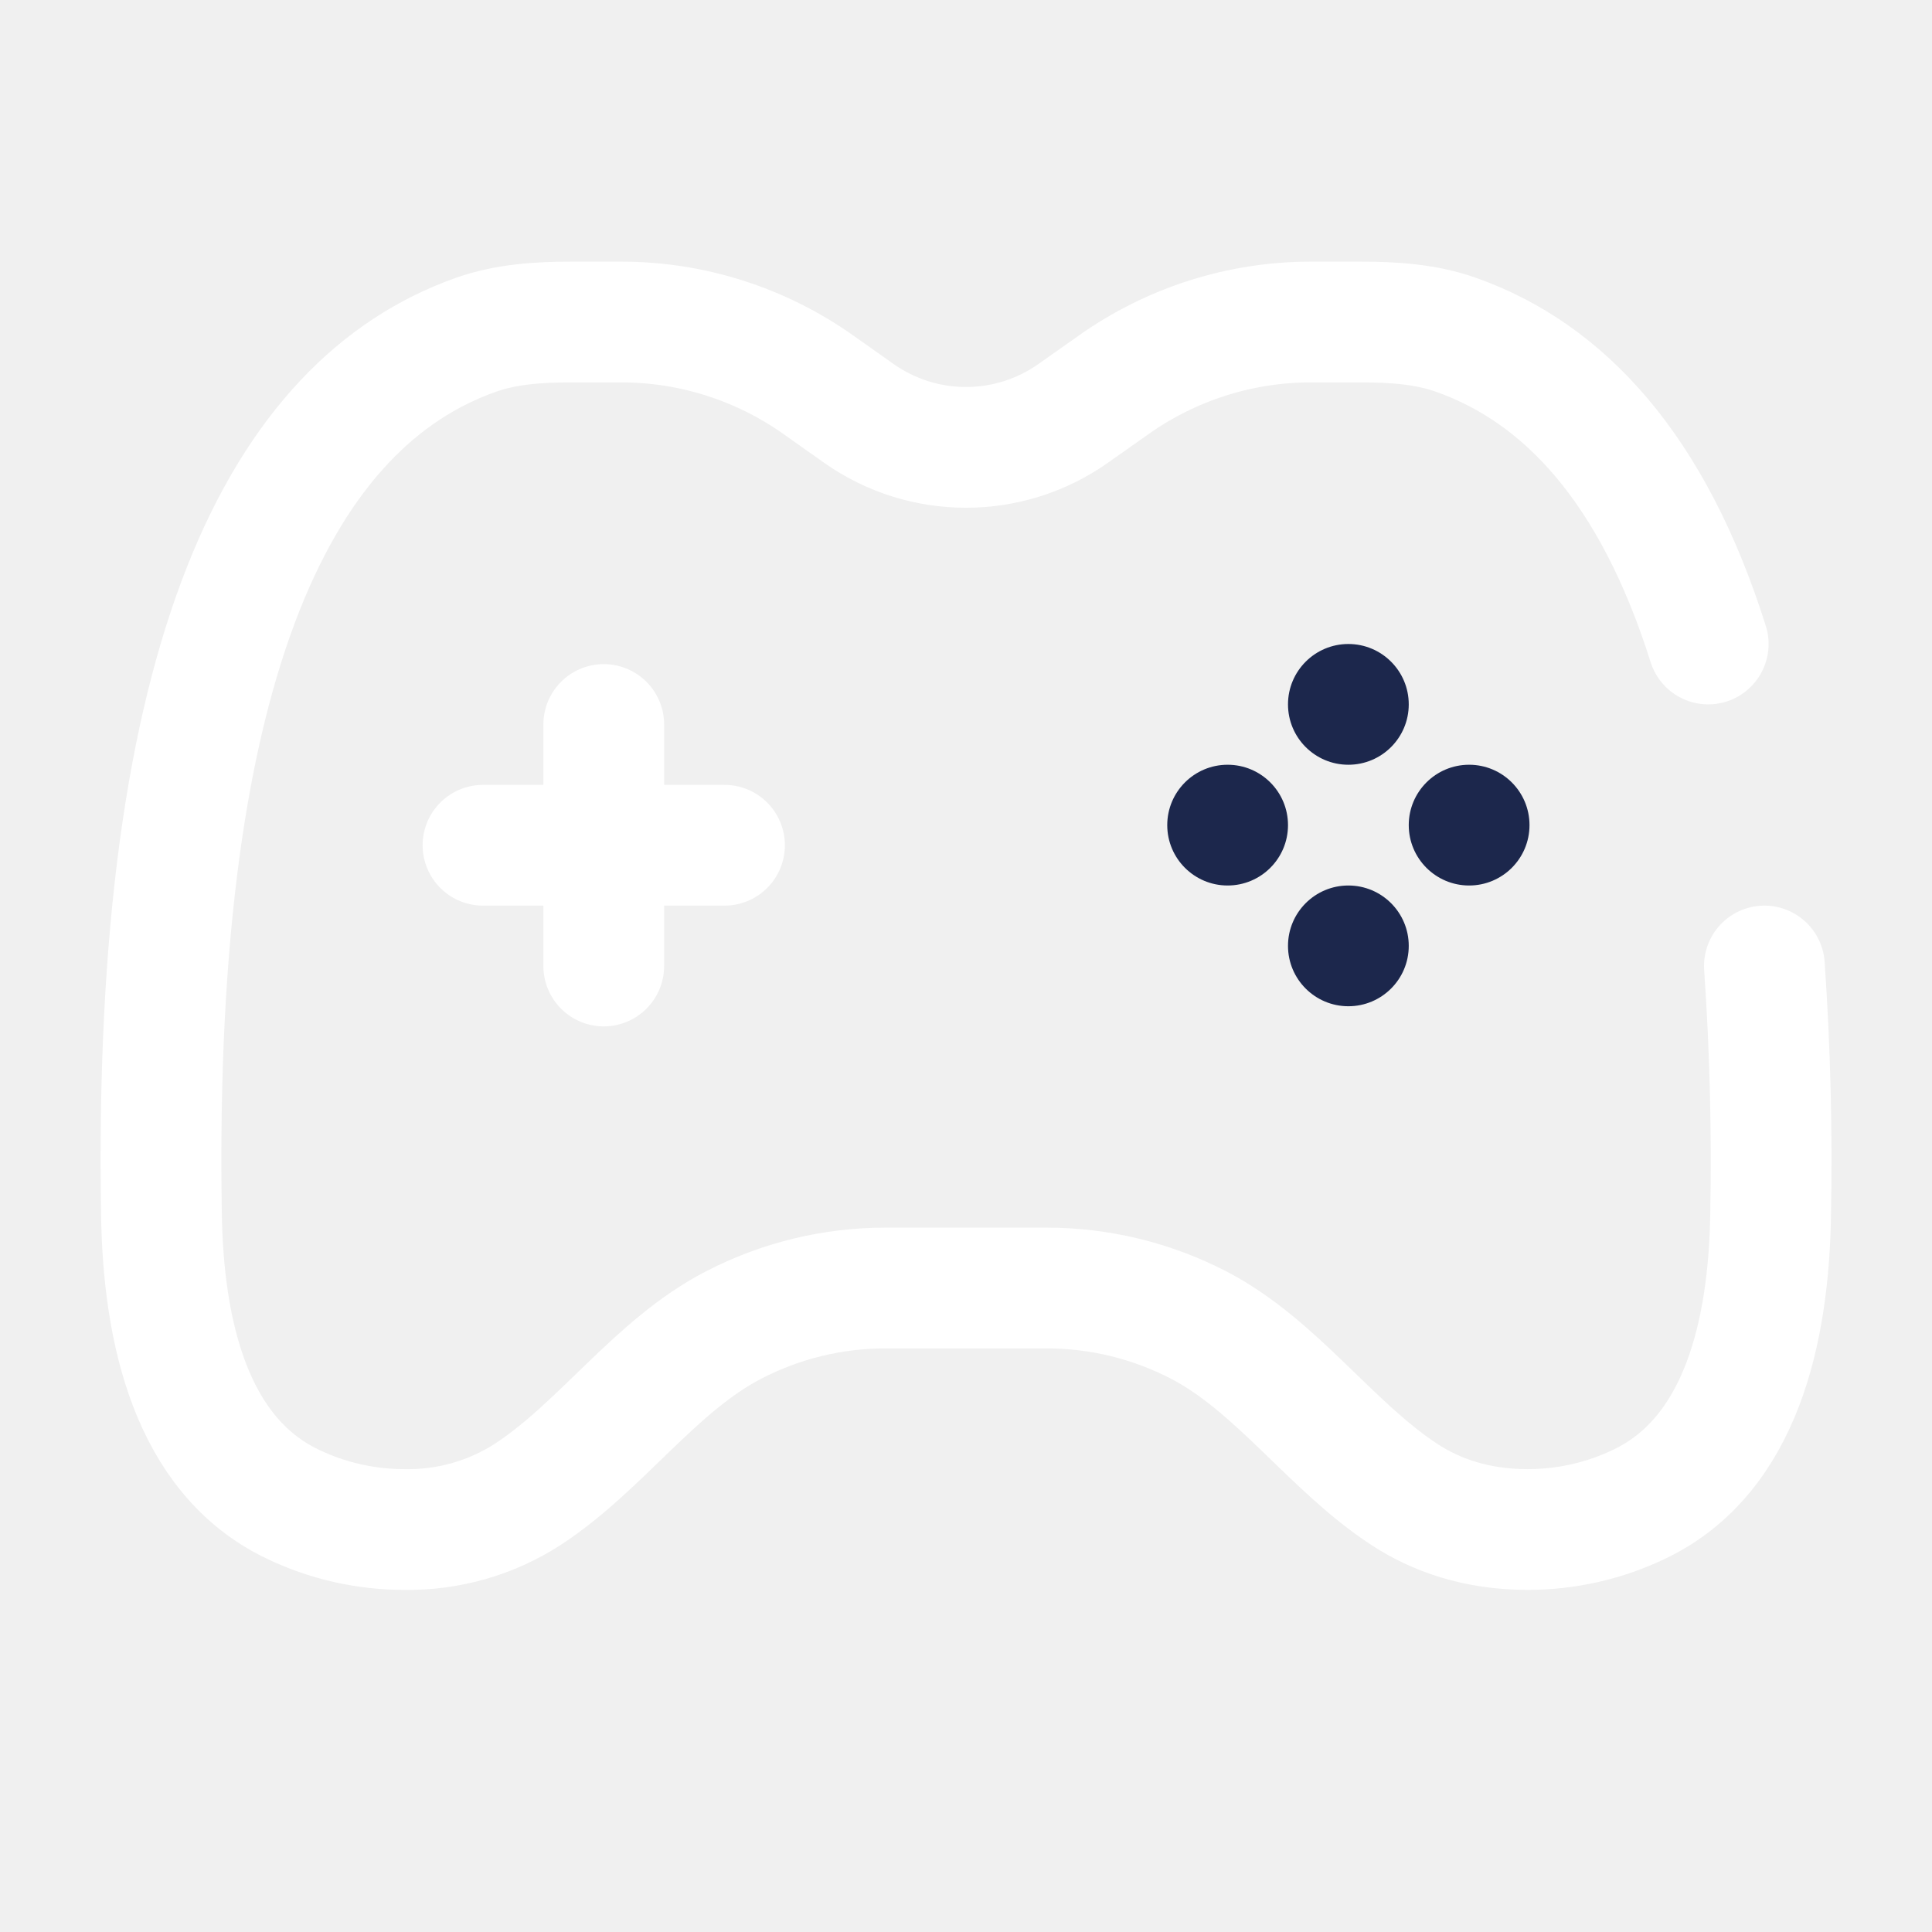
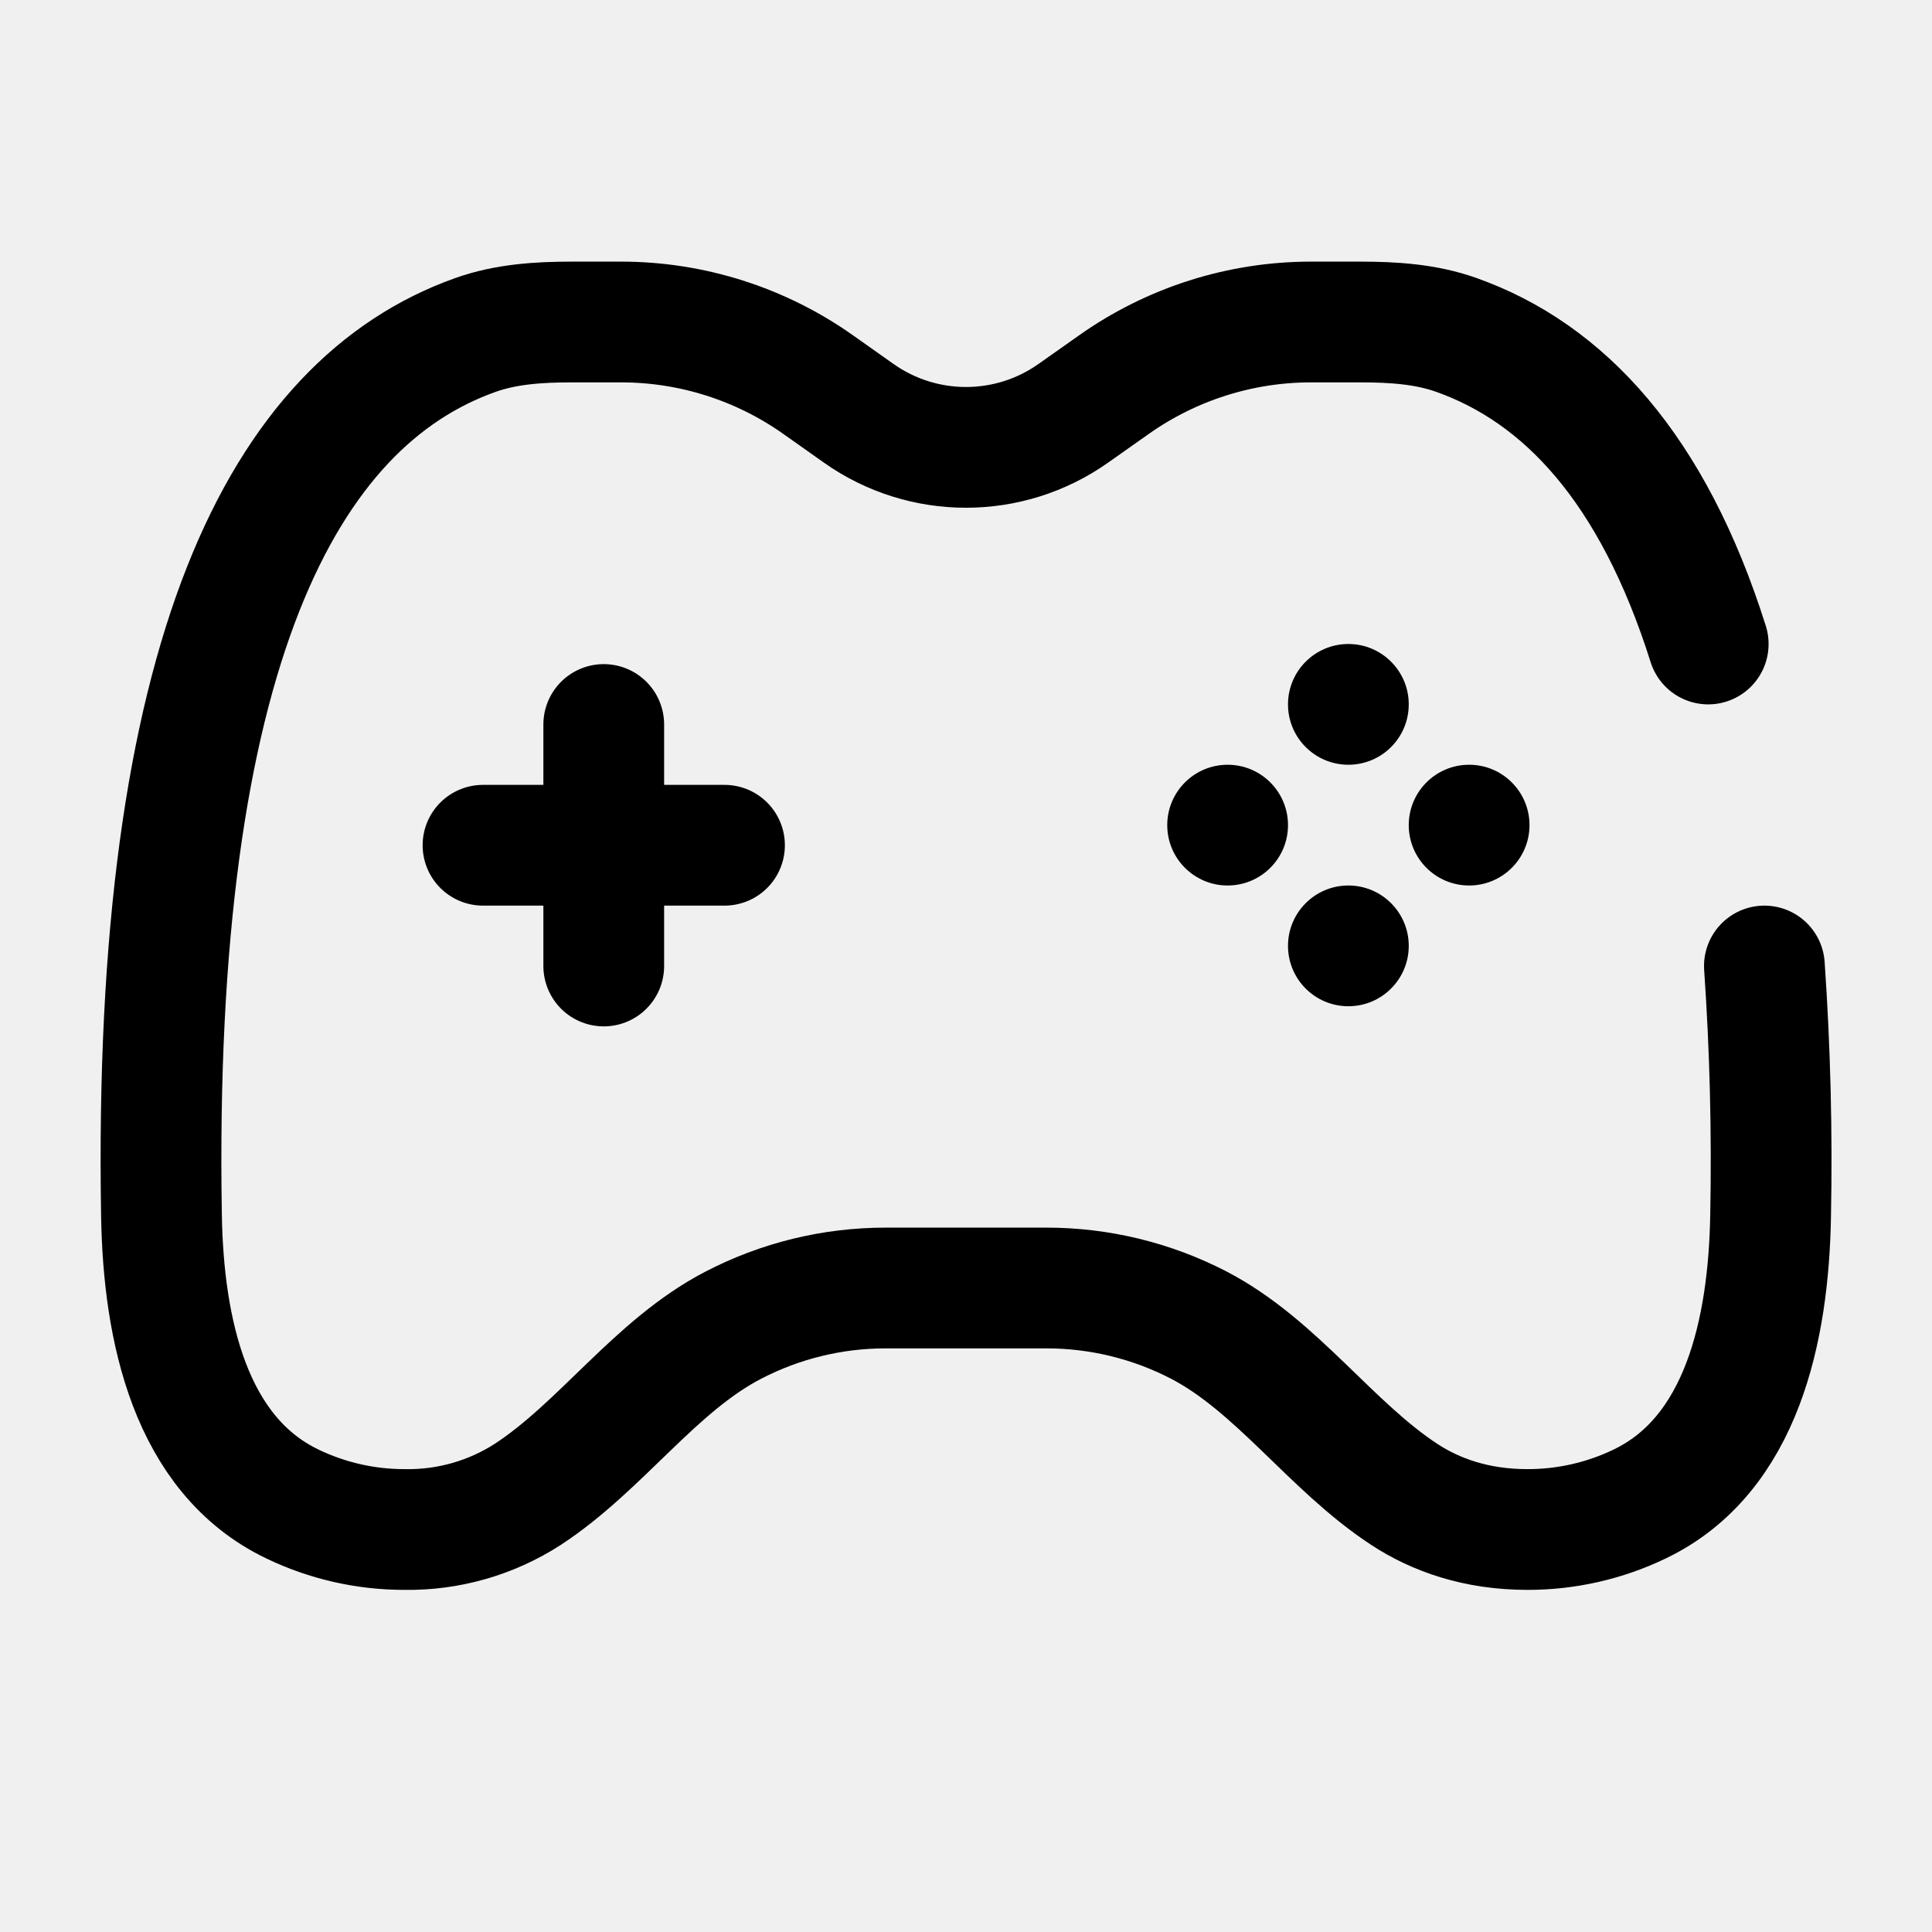
<svg xmlns="http://www.w3.org/2000/svg" fill="none" viewBox="0 0 24 24">
-   <path stroke="#FFFFFF" stroke-linecap="round" stroke-width="1.5" d="M21.22 8c-.689-2.184-1.792-3.365-3.13-3.84-.38-.135-.788-.16-1.193-.16h-.612a4.24 4.24 0 0 0-2.45.78l-.502.354a2.31 2.31 0 0 1-2.666 0l-.502-.355A4.24 4.24 0 0 0 7.715 4h-.612c-.405 0-.813.025-1.194.16-2.383.846-4.022 3.935-3.903 10.943.024 1.412.354 2.972 1.628 3.581A3.2 3.2 0 0 0 5.027 19a2.74 2.74 0 0 0 1.53-.437c.915-.599 1.584-1.6 2.554-2.102a4.1 4.1 0 0 1 1.89-.461H13c.658 0 1.306.158 1.89.46.97.504 1.64 1.504 2.553 2.103.39.256.895.437 1.531.437a3.2 3.2 0 0 0 1.393-.316c1.274-.609 1.604-2.17 1.628-3.581A35 35 0 0 0 21.918 12M7.5 9v3M6 10.5h3" />
-   <path fill="#1c274c" d="M19 10.25a.75.75 0 1 1-1.5 0 .75.75 0 0 1 1.5 0m-3 0a.75.75 0 1 1-1.5 0 .75.75 0 0 1 1.5 0M16.75 8a.75.75 0 1 1 0 1.5.75.75 0 0 1 0-1.5m0 3a.75.75 0 1 1 0 1.5.75.75 0 0 1 0-1.5" />
+   <path stroke="#000000" stroke-linecap="round" stroke-width="1.5" d="M21.22 8c-.689-2.184-1.792-3.365-3.13-3.84-.38-.135-.788-.16-1.193-.16h-.612a4.24 4.24 0 0 0-2.45.78l-.502.354a2.31 2.31 0 0 1-2.666 0l-.502-.355A4.24 4.24 0 0 0 7.715 4h-.612c-.405 0-.813.025-1.194.16-2.383.846-4.022 3.935-3.903 10.943.024 1.412.354 2.972 1.628 3.581A3.2 3.2 0 0 0 5.027 19a2.74 2.74 0 0 0 1.53-.437c.915-.599 1.584-1.6 2.554-2.102a4.1 4.1 0 0 1 1.89-.461H13c.658 0 1.306.158 1.89.46.97.504 1.64 1.504 2.553 2.103.39.256.895.437 1.531.437a3.2 3.2 0 0 0 1.393-.316c1.274-.609 1.604-2.17 1.628-3.581A35 35 0 0 0 21.918 12M7.5 9v3M6 10.5h3" />
+   <path fill="#000000" d="M19 10.25a.75.75 0 1 1-1.5 0 .75.75 0 0 1 1.5 0m-3 0a.75.75 0 1 1-1.5 0 .75.75 0 0 1 1.5 0M16.75 8a.75.75 0 1 1 0 1.5.75.75 0 0 1 0-1.5m0 3a.75.75 0 1 1 0 1.5.75.75 0 0 1 0-1.5" />
</svg>
